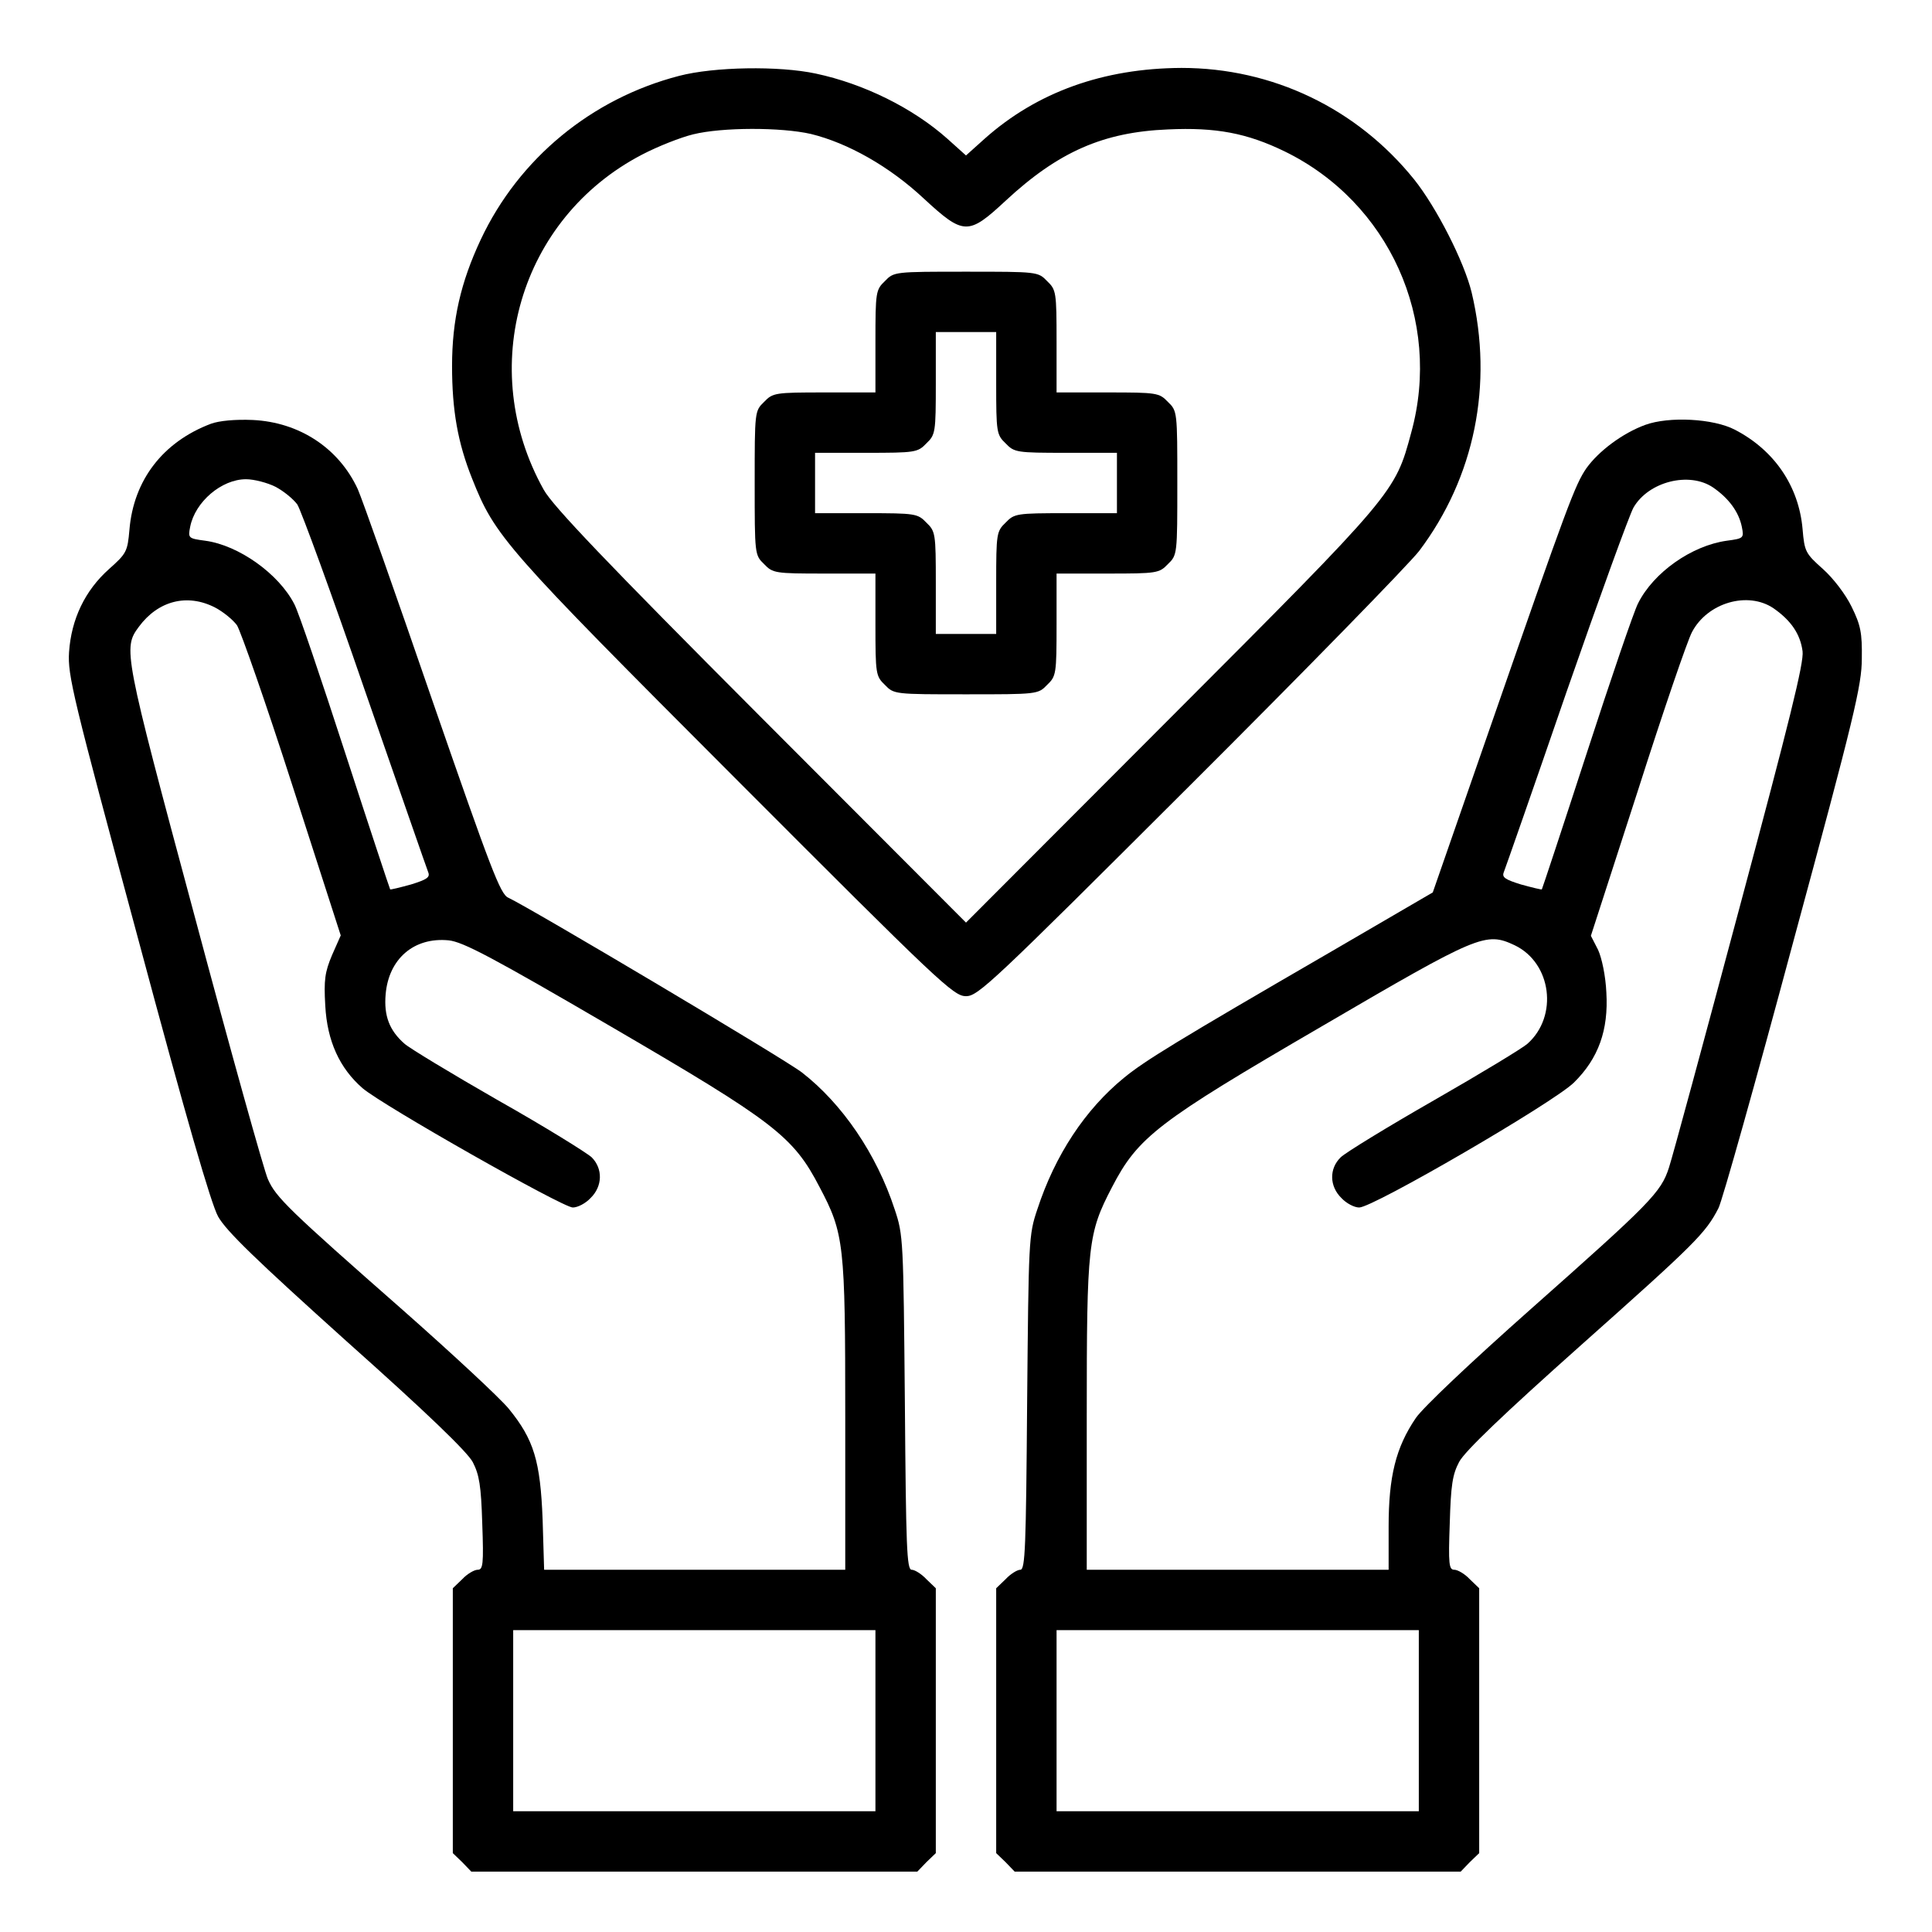
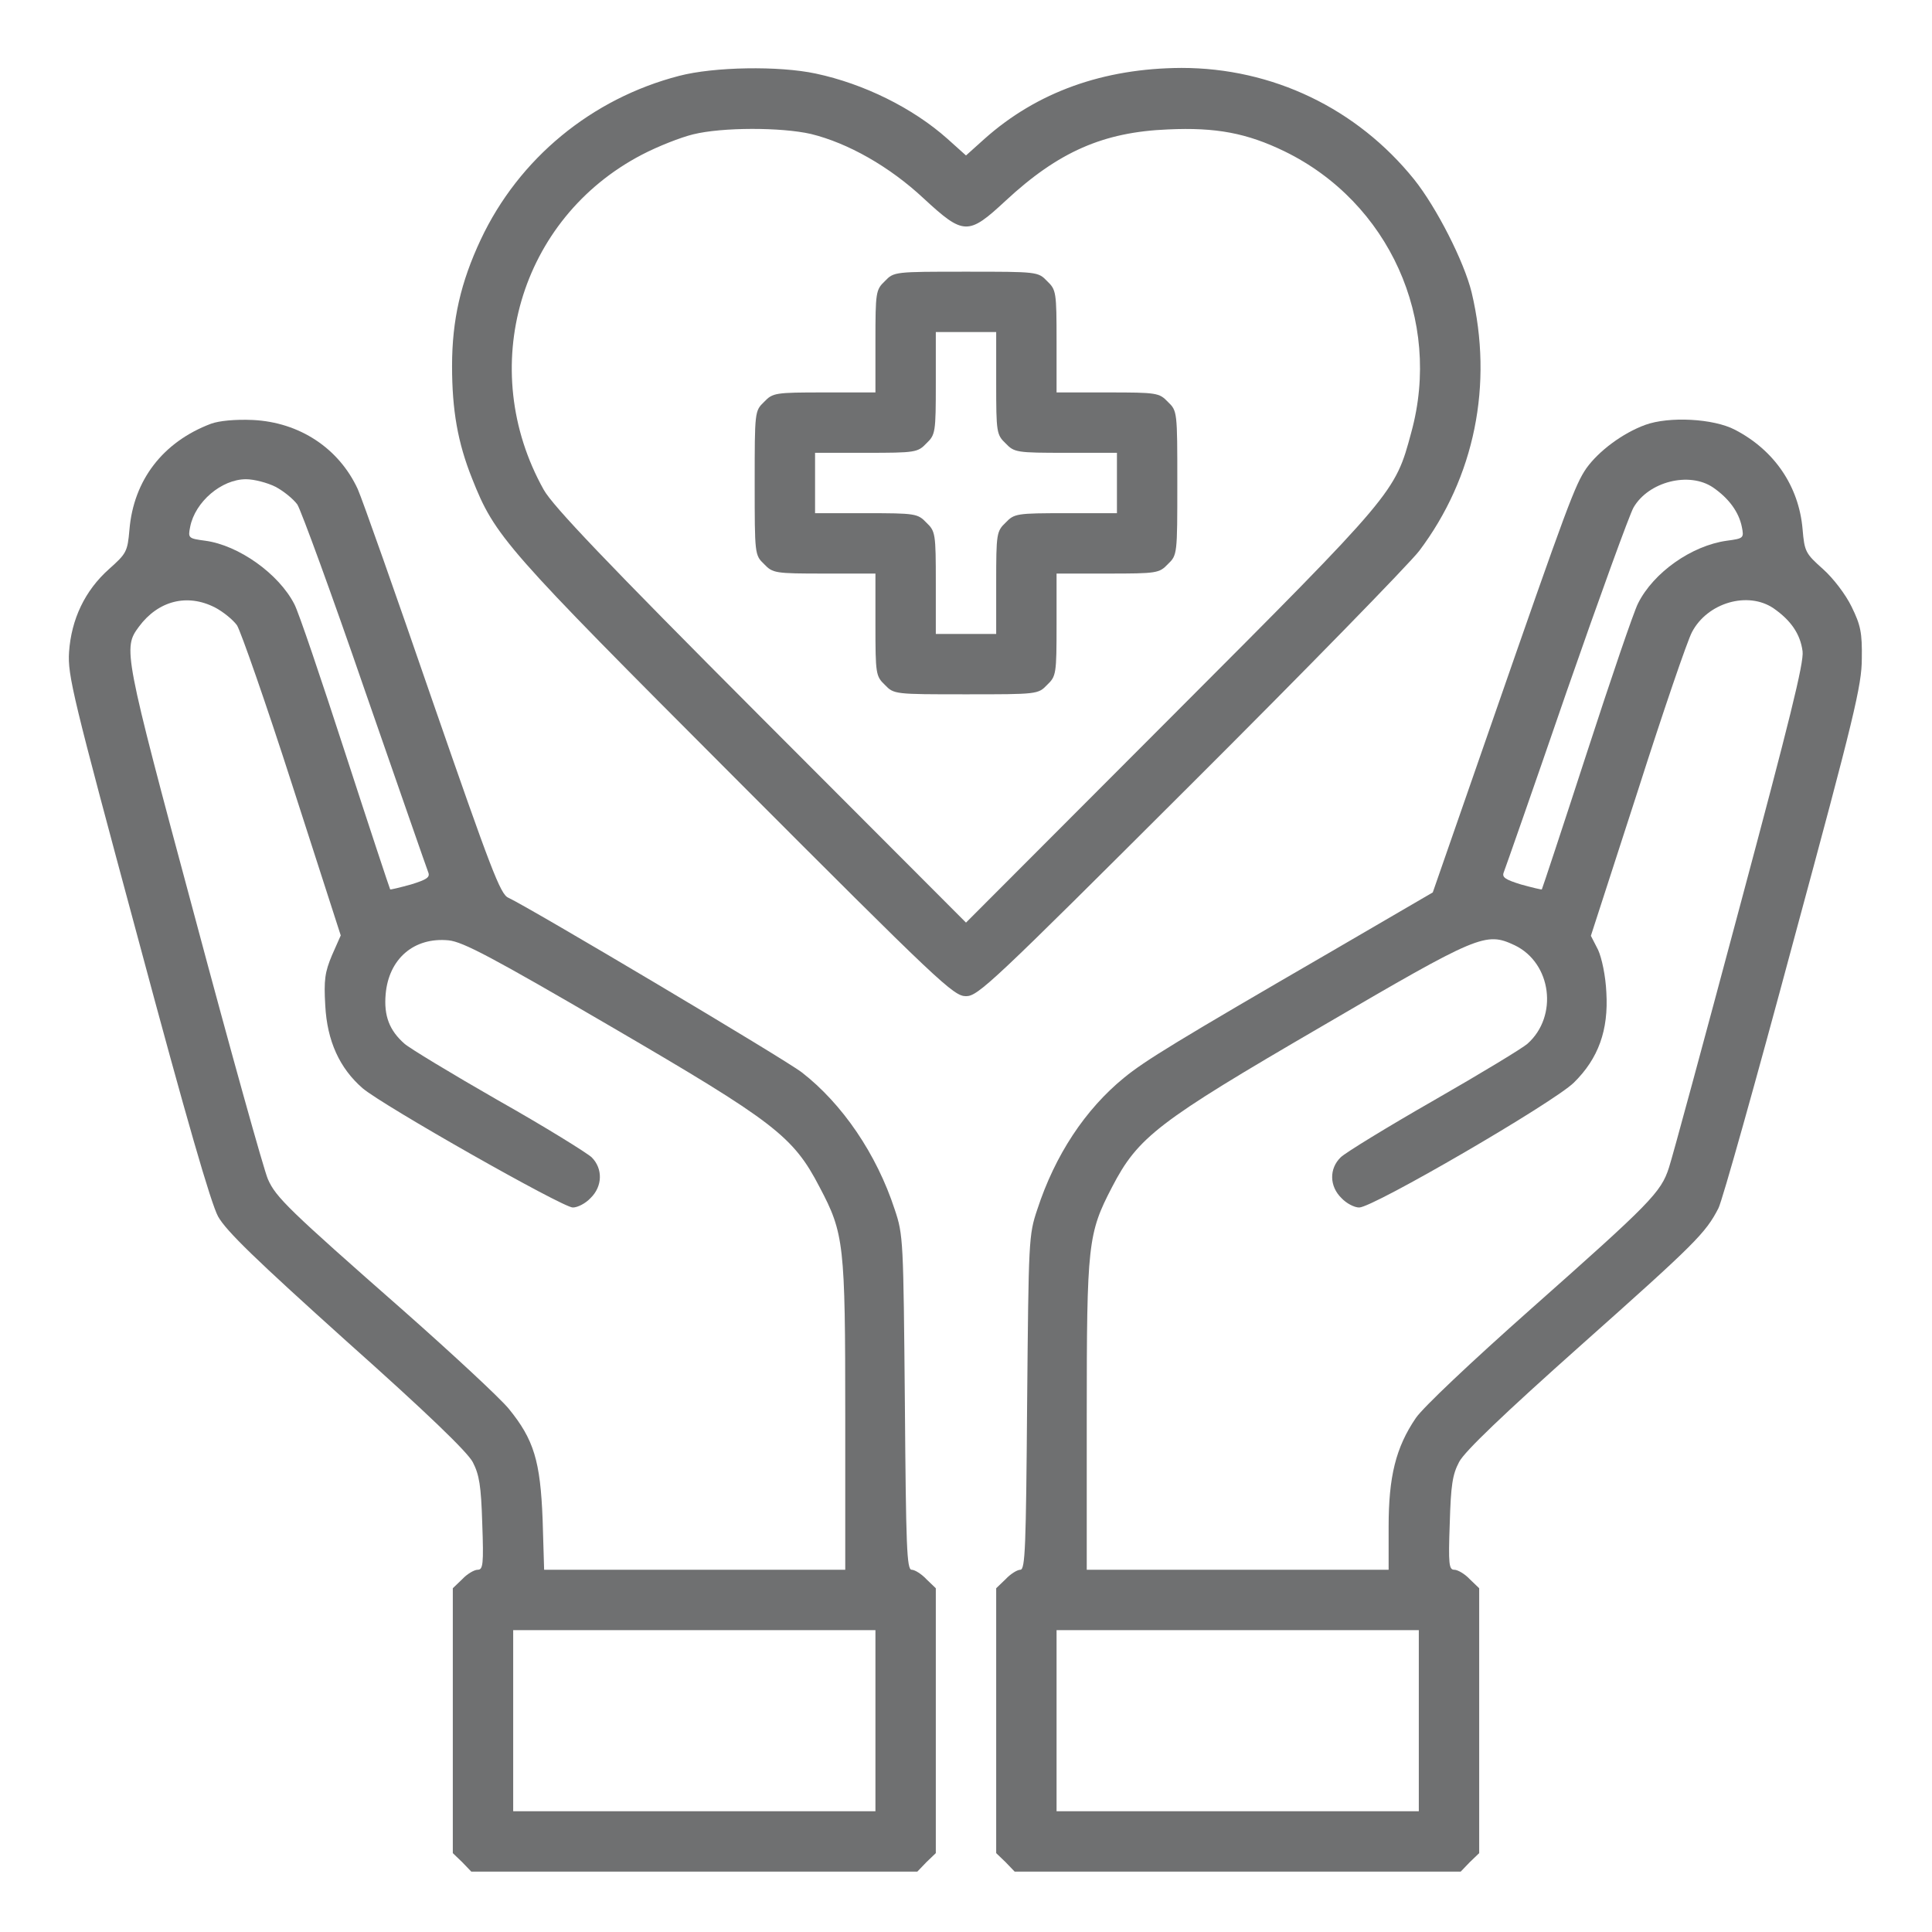
<svg xmlns="http://www.w3.org/2000/svg" version="1.0" width="512pt" height="512pt" viewBox="0 0 512 512" preserveAspectRatio="xMidYMid meet">
  <g transform="translate(0,512) scale(0.1,-0.1)" fill="#000000" stroke="none">
-     <path d="M1800 4919 c-232 -60 -425 -219 -526 -434 -53 -113 -76 -213 -76 -335 0 -117 15 -203 53 -298 61 -154 86 -182 697 -794 542 -543 579 -578 612 -578 32 0 69 35 593 558 307 306 580 586 608 622 147 195 197 441 139 685 -20 82 -93 225 -152 299 -152 189 -376 296 -617 296 -207 -1 -383 -64 -522 -188 l-49 -44 -49 44 c-92 82 -222 146 -349 173 -98 21 -270 18 -362 -6z m349 -154 c98 -24 208 -86 299 -171 106 -98 118 -98 217 -6 140 130 259 182 430 189 128 6 210 -10 309 -58 277 -135 418 -447 336 -745 -43 -160 -42 -159 -636 -754 l-544 -545 -544 545 c-409 410 -551 559 -575 602 -180 322 -64 719 260 888 42 22 103 46 136 54 77 19 233 19 312 1z" />
-     <path d="M2345 4375 c-24 -23 -25 -29 -25 -160 l0 -135 -135 0 c-131 0 -137 -1 -160 -25 -25 -24 -25 -26 -25 -215 0 -189 0 -191 25 -215 23 -24 29 -25 160 -25 l135 0 0 -135 c0 -131 1 -137 25 -160 24 -25 26 -25 215 -25 189 0 191 0 215 25 24 23 25 29 25 160 l0 135 135 0 c131 0 137 1 160 25 25 24 25 26 25 215 0 189 0 191 -25 215 -23 24 -29 25 -160 25 l-135 0 0 135 c0 131 -1 137 -25 160 -24 25 -26 25 -215 25 -189 0 -191 0 -215 -25z m295 -270 c0 -131 1 -137 25 -160 23 -24 29 -25 160 -25 l135 0 0 -80 0 -80 -135 0 c-131 0 -137 -1 -160 -25 -24 -23 -25 -29 -25 -160 l0 -135 -80 0 -80 0 0 135 c0 131 -1 137 -25 160 -23 24 -29 25 -160 25 l-135 0 0 80 0 80 135 0 c131 0 137 1 160 25 24 23 25 29 25 160 l0 135 80 0 80 0 0 -135z" />
-     <path d="M559 3997 c-127 -48 -205 -149 -216 -281 -5 -58 -8 -63 -54 -104 -64 -57 -100 -133 -106 -220 -4 -62 10 -118 182 -756 130 -485 194 -705 213 -740 22 -39 102 -116 341 -331 211 -188 320 -293 334 -320 17 -33 22 -62 25 -162 4 -109 2 -123 -12 -123 -9 0 -28 -11 -41 -25 l-25 -24 0 -351 0 -351 25 -24 24 -25 591 0 591 0 24 25 25 24 0 351 0 351 -25 24 c-13 14 -31 25 -39 25 -13 0 -15 60 -18 443 -4 430 -4 444 -27 512 -48 147 -139 280 -246 363 -45 35 -720 436 -778 463 -21 9 -46 75 -201 522 -97 282 -186 534 -198 561 -50 108 -154 177 -278 183 -47 2 -89 -2 -111 -10z m171 -167 c21 -11 47 -32 58 -47 10 -16 91 -237 179 -493 89 -256 164 -472 168 -482 5 -13 -4 -19 -46 -32 -29 -8 -54 -14 -55 -13 -1 1 -55 164 -119 361 -64 197 -124 375 -135 395 -41 80 -147 156 -236 168 -45 6 -46 7 -40 37 13 66 83 126 148 126 21 0 56 -9 78 -20z m-160 -320 c21 -11 47 -32 58 -47 10 -16 77 -207 147 -425 l128 -397 -23 -52 c-19 -45 -22 -66 -18 -134 5 -94 38 -166 99 -219 54 -46 530 -316 557 -316 13 0 34 11 47 25 32 31 33 78 3 108 -13 12 -124 81 -248 151 -124 71 -236 139 -248 150 -40 35 -55 74 -50 131 8 94 75 152 167 143 38 -4 114 -44 431 -229 432 -252 482 -290 552 -425 65 -123 68 -150 68 -606 l0 -408 -399 0 -399 0 -4 133 c-6 155 -23 212 -90 294 -24 29 -149 145 -278 259 -305 268 -339 301 -360 349 -10 22 -98 337 -195 700 -188 699 -189 707 -147 764 51 69 128 89 202 51z m1750 -2950 l0 -240 -480 0 -480 0 0 240 0 240 480 0 480 0 0 -240z" />
-     <path d="M4360 3994 c-60 -22 -123 -69 -156 -115 -30 -44 -49 -94 -254 -684 l-153 -440 -266 -155 c-414 -240 -497 -291 -552 -336 -103 -84 -183 -205 -230 -349 -23 -68 -23 -81 -27 -512 -3 -384 -5 -443 -18 -443 -8 0 -26 -11 -39 -25 l-25 -24 0 -351 0 -351 25 -24 24 -25 591 0 591 0 24 25 25 24 0 351 0 351 -25 24 c-13 14 -32 25 -41 25 -14 0 -16 14 -12 123 3 101 7 129 25 163 15 28 116 125 326 312 300 267 327 294 361 360 10 19 99 336 198 705 162 598 182 681 182 752 1 68 -3 88 -27 137 -16 33 -49 76 -76 100 -46 41 -49 46 -54 106 -10 114 -75 209 -179 263 -57 30 -175 36 -238 13z m180 -166 c42 -29 68 -65 76 -104 6 -30 5 -31 -40 -37 -93 -13 -194 -84 -235 -166 -11 -21 -72 -200 -136 -397 -64 -197 -118 -360 -119 -361 -1 -1 -26 5 -55 13 -42 13 -51 19 -46 32 4 10 79 224 166 477 88 253 168 473 178 490 40 69 148 96 211 53z m160 -320 c46 -32 71 -68 77 -114 4 -30 -35 -186 -167 -679 -94 -352 -178 -662 -187 -689 -21 -66 -49 -94 -366 -375 -159 -141 -286 -261 -305 -289 -53 -78 -72 -155 -72 -288 l0 -114 -400 0 -400 0 0 408 c0 456 3 483 67 606 69 133 121 173 554 425 419 245 436 252 513 216 98 -47 116 -188 34 -261 -12 -11 -124 -79 -248 -150 -124 -71 -235 -139 -247 -151 -31 -30 -30 -77 2 -108 13 -14 34 -25 47 -25 37 0 515 278 569 331 65 64 92 139 86 239 -2 44 -12 91 -22 113 l-19 37 124 383 c67 210 132 400 144 422 41 78 148 109 216 63z m-940 -2948 l0 -240 -480 0 -480 0 0 240 0 240 480 0 480 0 0 -240z" />
+     <path d="M1800 4919 c-232 -60 -425 -219 -526 -434 -53 -113 -76 -213 -76 -335 0 -117 15 -203 53 -298 61 -154 86 -182 697 -794 542 -543 579 -578 612 -578 32 0 69 35 593 558 307 306 580 586 608 622 147 195 197 441 139 685 -20 82 -93 225 -152 299 -152 189 -376 296 -617 296 -207 -1 -383 -64 -522 -188 l-49 -44 -49 44 c-92 82 -222 146 -349 173 -98 21 -270 18 -362 -6z m349 -154 c98 -24 208 -86 299 -171 106 -98 118 -98 217 -6 140 130 259 182 430 189 128 6 210 -10 309 -58 277 -135 418 -447 336 -745 -43 -160 -42 -159 -636 -754 l-544 -545 -544 545 c-409 410 -551 559 -575 602 -180 322 -64 719 260 888 42 22 103 46 136 54 77 19 233 19 312 1z" style="fill: rgb(111, 112, 113); paint-order: stroke;" />
+     <path d="M2345 4375 c-24 -23 -25 -29 -25 -160 l0 -135 -135 0 c-131 0 -137 -1 -160 -25 -25 -24 -25 -26 -25 -215 0 -189 0 -191 25 -215 23 -24 29 -25 160 -25 l135 0 0 -135 c0 -131 1 -137 25 -160 24 -25 26 -25 215 -25 189 0 191 0 215 25 24 23 25 29 25 160 l0 135 135 0 c131 0 137 1 160 25 25 24 25 26 25 215 0 189 0 191 -25 215 -23 24 -29 25 -160 25 l-135 0 0 135 c0 131 -1 137 -25 160 -24 25 -26 25 -215 25 -189 0 -191 0 -215 -25z m295 -270 c0 -131 1 -137 25 -160 23 -24 29 -25 160 -25 l135 0 0 -80 0 -80 -135 0 c-131 0 -137 -1 -160 -25 -24 -23 -25 -29 -25 -160 l0 -135 -80 0 -80 0 0 135 c0 131 -1 137 -25 160 -23 24 -29 25 -160 25 l-135 0 0 80 0 80 135 0 c131 0 137 1 160 25 24 23 25 29 25 160 l0 135 80 0 80 0 0 -135z" style="fill: rgb(111, 112, 113); paint-order: stroke;" />
+     <path d="M559 3997 c-127 -48 -205 -149 -216 -281 -5 -58 -8 -63 -54 -104 -64 -57 -100 -133 -106 -220 -4 -62 10 -118 182 -756 130 -485 194 -705 213 -740 22 -39 102 -116 341 -331 211 -188 320 -293 334 -320 17 -33 22 -62 25 -162 4 -109 2 -123 -12 -123 -9 0 -28 -11 -41 -25 l-25 -24 0 -351 0 -351 25 -24 24 -25 591 0 591 0 24 25 25 24 0 351 0 351 -25 24 c-13 14 -31 25 -39 25 -13 0 -15 60 -18 443 -4 430 -4 444 -27 512 -48 147 -139 280 -246 363 -45 35 -720 436 -778 463 -21 9 -46 75 -201 522 -97 282 -186 534 -198 561 -50 108 -154 177 -278 183 -47 2 -89 -2 -111 -10z m171 -167 c21 -11 47 -32 58 -47 10 -16 91 -237 179 -493 89 -256 164 -472 168 -482 5 -13 -4 -19 -46 -32 -29 -8 -54 -14 -55 -13 -1 1 -55 164 -119 361 -64 197 -124 375 -135 395 -41 80 -147 156 -236 168 -45 6 -46 7 -40 37 13 66 83 126 148 126 21 0 56 -9 78 -20z m-160 -320 c21 -11 47 -32 58 -47 10 -16 77 -207 147 -425 l128 -397 -23 -52 c-19 -45 -22 -66 -18 -134 5 -94 38 -166 99 -219 54 -46 530 -316 557 -316 13 0 34 11 47 25 32 31 33 78 3 108 -13 12 -124 81 -248 151 -124 71 -236 139 -248 150 -40 35 -55 74 -50 131 8 94 75 152 167 143 38 -4 114 -44 431 -229 432 -252 482 -290 552 -425 65 -123 68 -150 68 -606 l0 -408 -399 0 -399 0 -4 133 c-6 155 -23 212 -90 294 -24 29 -149 145 -278 259 -305 268 -339 301 -360 349 -10 22 -98 337 -195 700 -188 699 -189 707 -147 764 51 69 128 89 202 51z m1750 -2950 l0 -240 -480 0 -480 0 0 240 0 240 480 0 480 0 0 -240z" style="fill: rgb(111, 112, 113); paint-order: stroke;" />
+     <path d="M4360 3994 c-60 -22 -123 -69 -156 -115 -30 -44 -49 -94 -254 -684 l-153 -440 -266 -155 c-414 -240 -497 -291 -552 -336 -103 -84 -183 -205 -230 -349 -23 -68 -23 -81 -27 -512 -3 -384 -5 -443 -18 -443 -8 0 -26 -11 -39 -25 l-25 -24 0 -351 0 -351 25 -24 24 -25 591 0 591 0 24 25 25 24 0 351 0 351 -25 24 c-13 14 -32 25 -41 25 -14 0 -16 14 -12 123 3 101 7 129 25 163 15 28 116 125 326 312 300 267 327 294 361 360 10 19 99 336 198 705 162 598 182 681 182 752 1 68 -3 88 -27 137 -16 33 -49 76 -76 100 -46 41 -49 46 -54 106 -10 114 -75 209 -179 263 -57 30 -175 36 -238 13z m180 -166 c42 -29 68 -65 76 -104 6 -30 5 -31 -40 -37 -93 -13 -194 -84 -235 -166 -11 -21 -72 -200 -136 -397 -64 -197 -118 -360 -119 -361 -1 -1 -26 5 -55 13 -42 13 -51 19 -46 32 4 10 79 224 166 477 88 253 168 473 178 490 40 69 148 96 211 53z m160 -320 c46 -32 71 -68 77 -114 4 -30 -35 -186 -167 -679 -94 -352 -178 -662 -187 -689 -21 -66 -49 -94 -366 -375 -159 -141 -286 -261 -305 -289 -53 -78 -72 -155 -72 -288 l0 -114 -400 0 -400 0 0 408 c0 456 3 483 67 606 69 133 121 173 554 425 419 245 436 252 513 216 98 -47 116 -188 34 -261 -12 -11 -124 -79 -248 -150 -124 -71 -235 -139 -247 -151 -31 -30 -30 -77 2 -108 13 -14 34 -25 47 -25 37 0 515 278 569 331 65 64 92 139 86 239 -2 44 -12 91 -22 113 l-19 37 124 383 c67 210 132 400 144 422 41 78 148 109 216 63z m-940 -2948 l0 -240 -480 0 -480 0 0 240 0 240 480 0 480 0 0 -240z" style="fill: rgb(111, 112, 113); paint-order: stroke;" />
  </g>
</svg>
